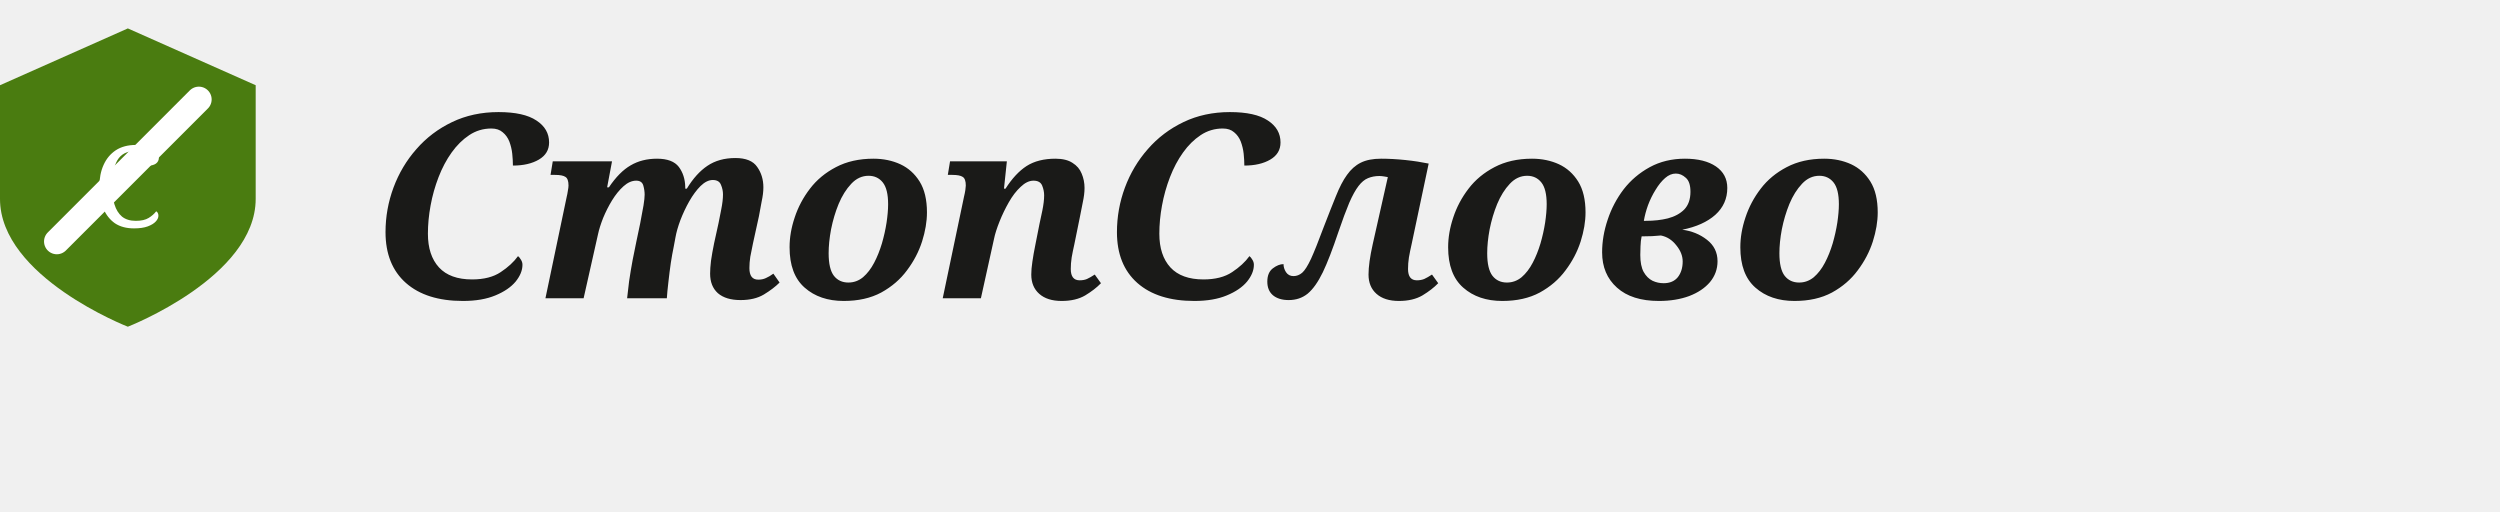
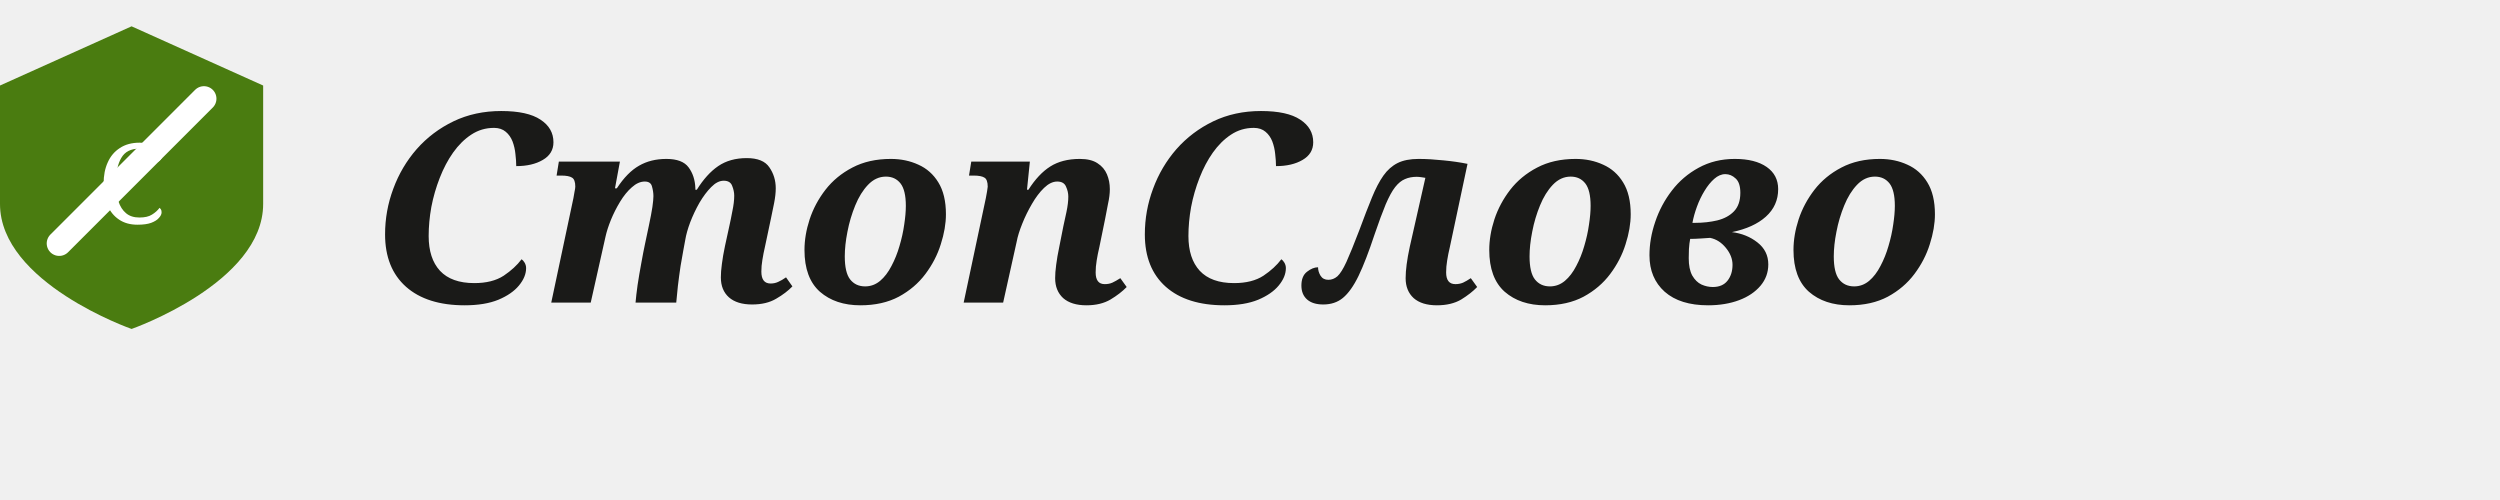
- <svg xmlns="http://www.w3.org/2000/svg" width="176" height="36" viewBox="0 0 176 36">
-   <path d="M9 2 L18 6 L18 14 C18 19.5 9 23 9 23 C9 23 0 19.5 0 14 L0 6 Z" fill="#4a7c10" />
-   <line x1="4" y1="17" x2="14" y2="7" stroke="white" stroke-width="1.8" stroke-linecap="round" />
-   <text x="9" y="16" text-anchor="middle" font-family="Georgia,serif" font-size="8" fill="white">С</text>
-   <text x="26" y="21" font-family="Playfair Display,Georgia,serif" font-size="18" font-style="italic" font-weight="700" fill="#1a1a18" letter-spacing="-0.3">СтопСлово</text>
+ <svg xmlns="http://www.w3.org/2000/svg" width="190" height="38" viewBox="0 0 190 38">
+   <path d="M10 2 L20 6.5 L20 15.5 C20 21.5 10 25 10 25 C10 25 0 21.5 0 15.5 L0 6.5 Z" fill="#4a7c10" />
+   <line x1="4.5" y1="18.5" x2="15.5" y2="7.5" stroke="white" stroke-width="1.9" stroke-linecap="round" />
+   <text x="10" y="17" text-anchor="middle" font-family="Georgia,serif" font-size="8.5" fill="white">С</text>
+   <text x="28" y="23" font-family="Playfair Display,Georgia,serif" font-size="20" font-style="italic" font-weight="700" fill="#1a1a18" letter-spacing="-0.2">СтопСлово</text>
</svg>
